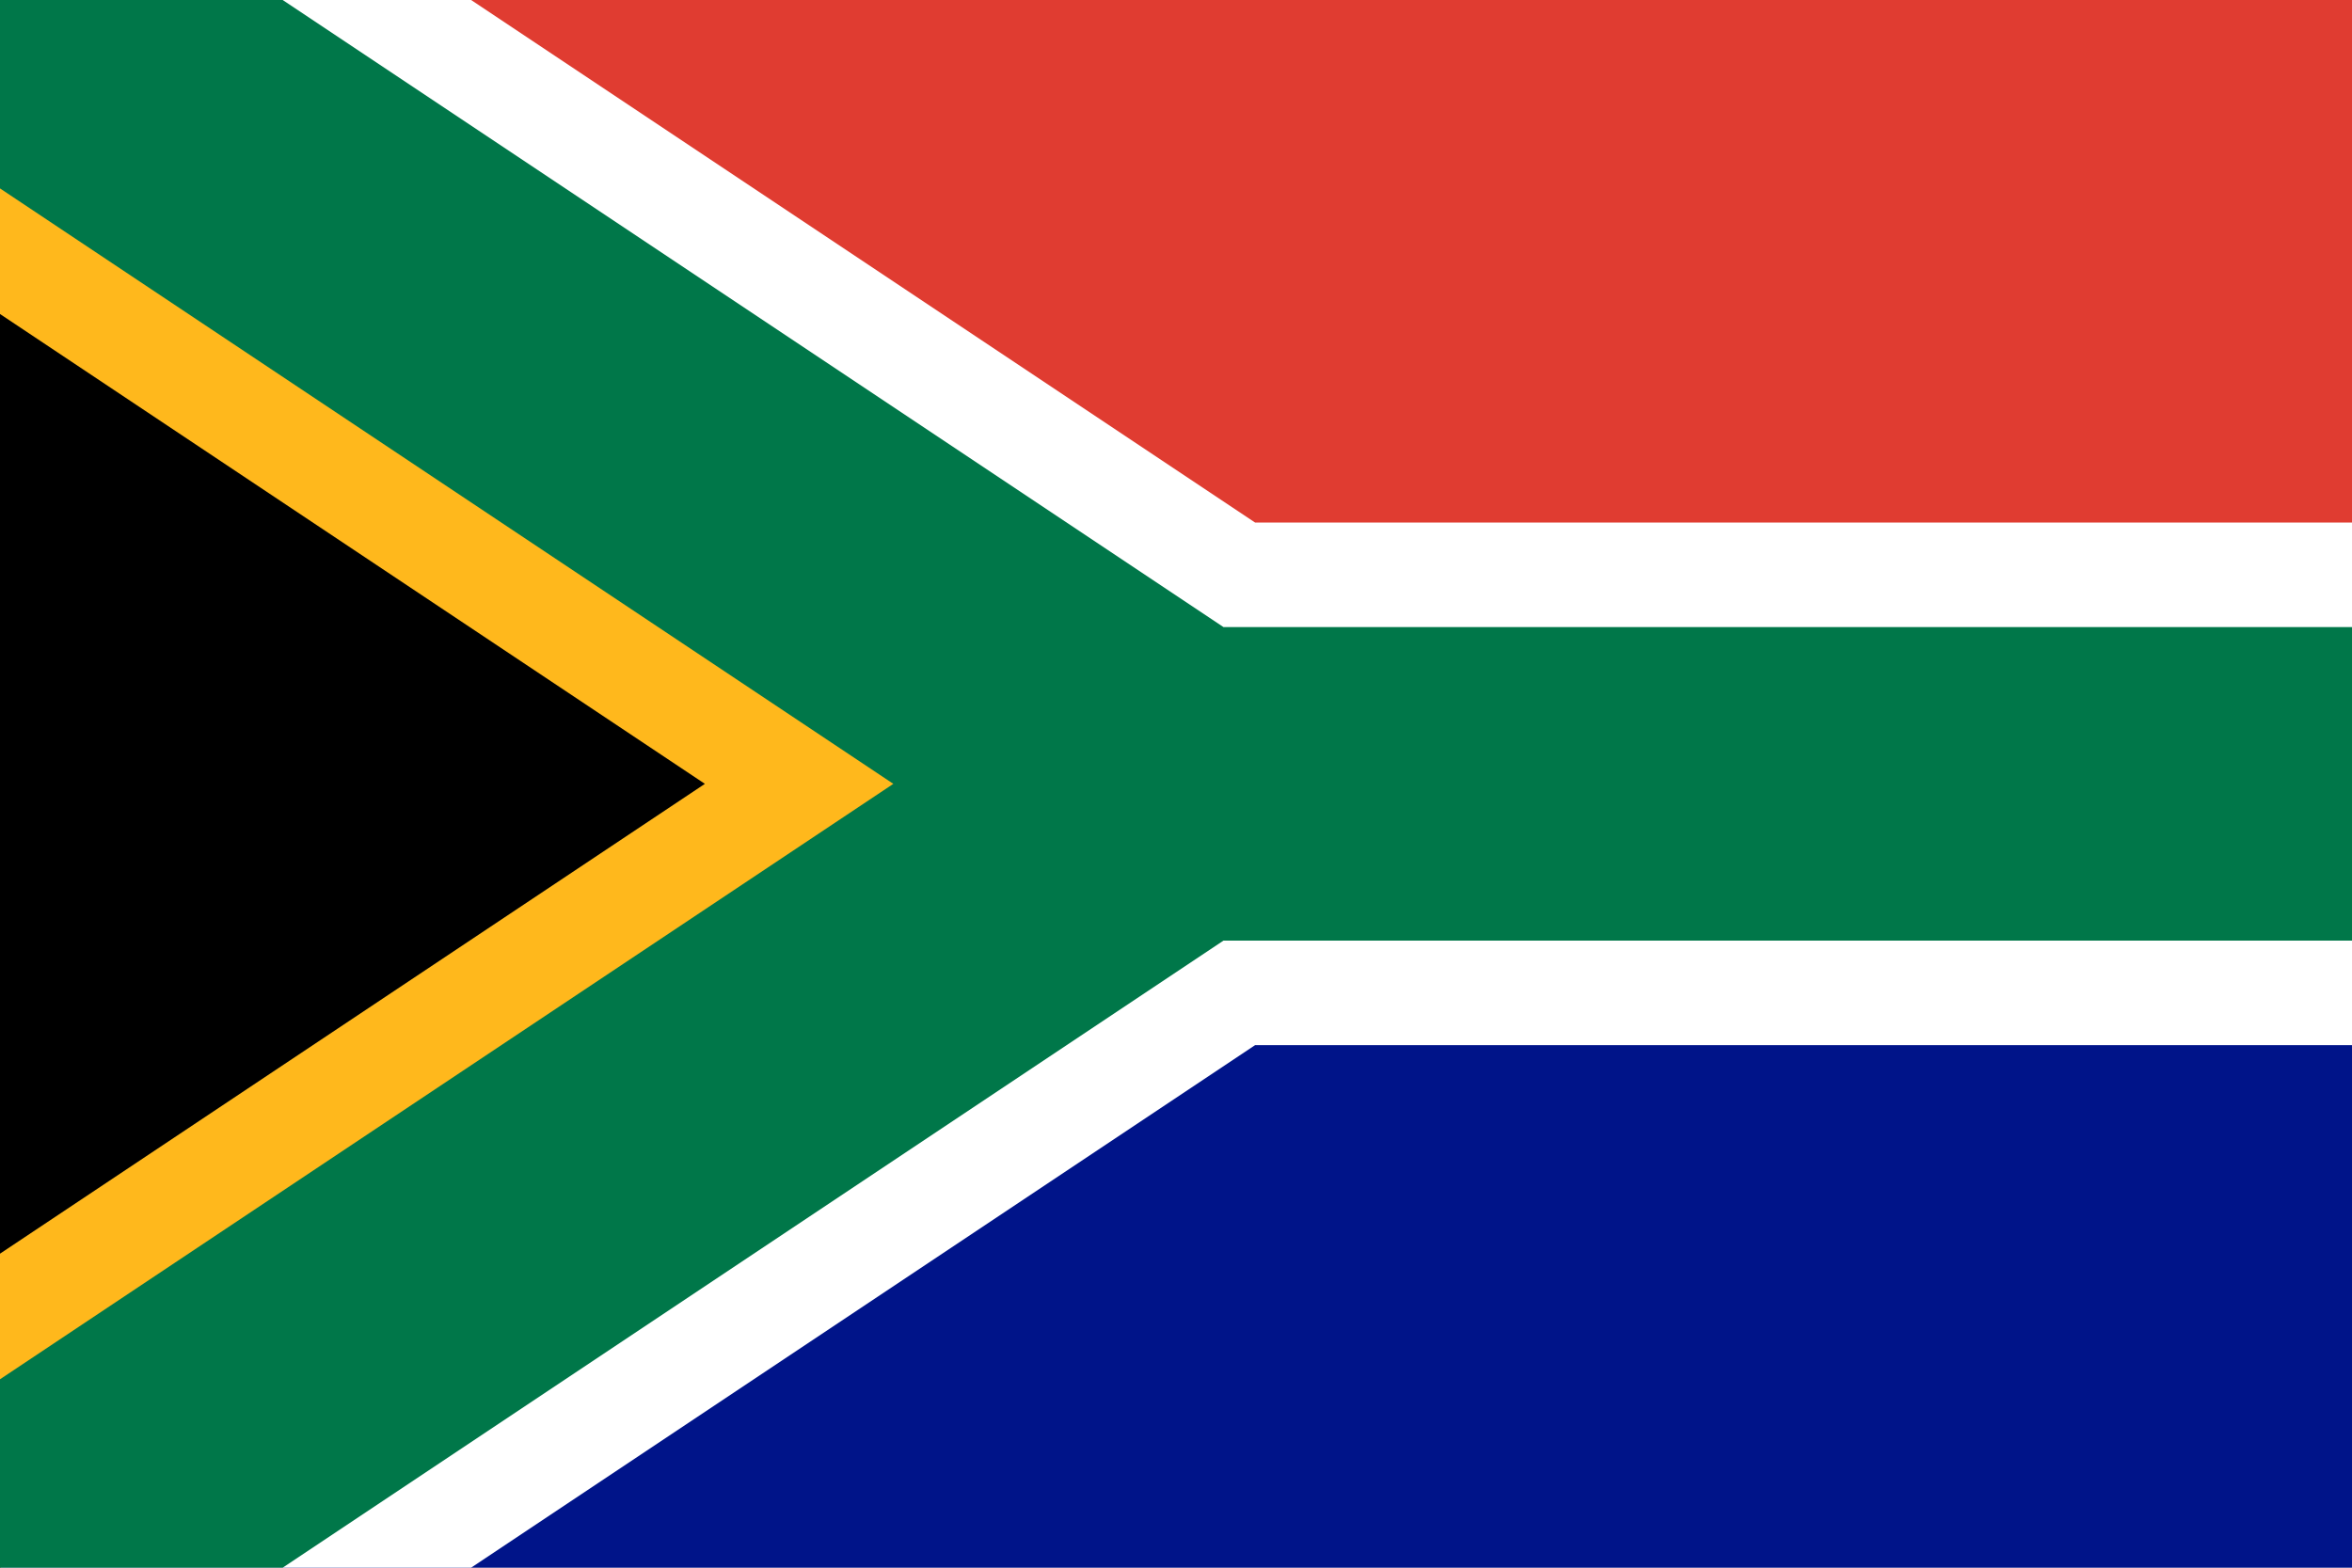
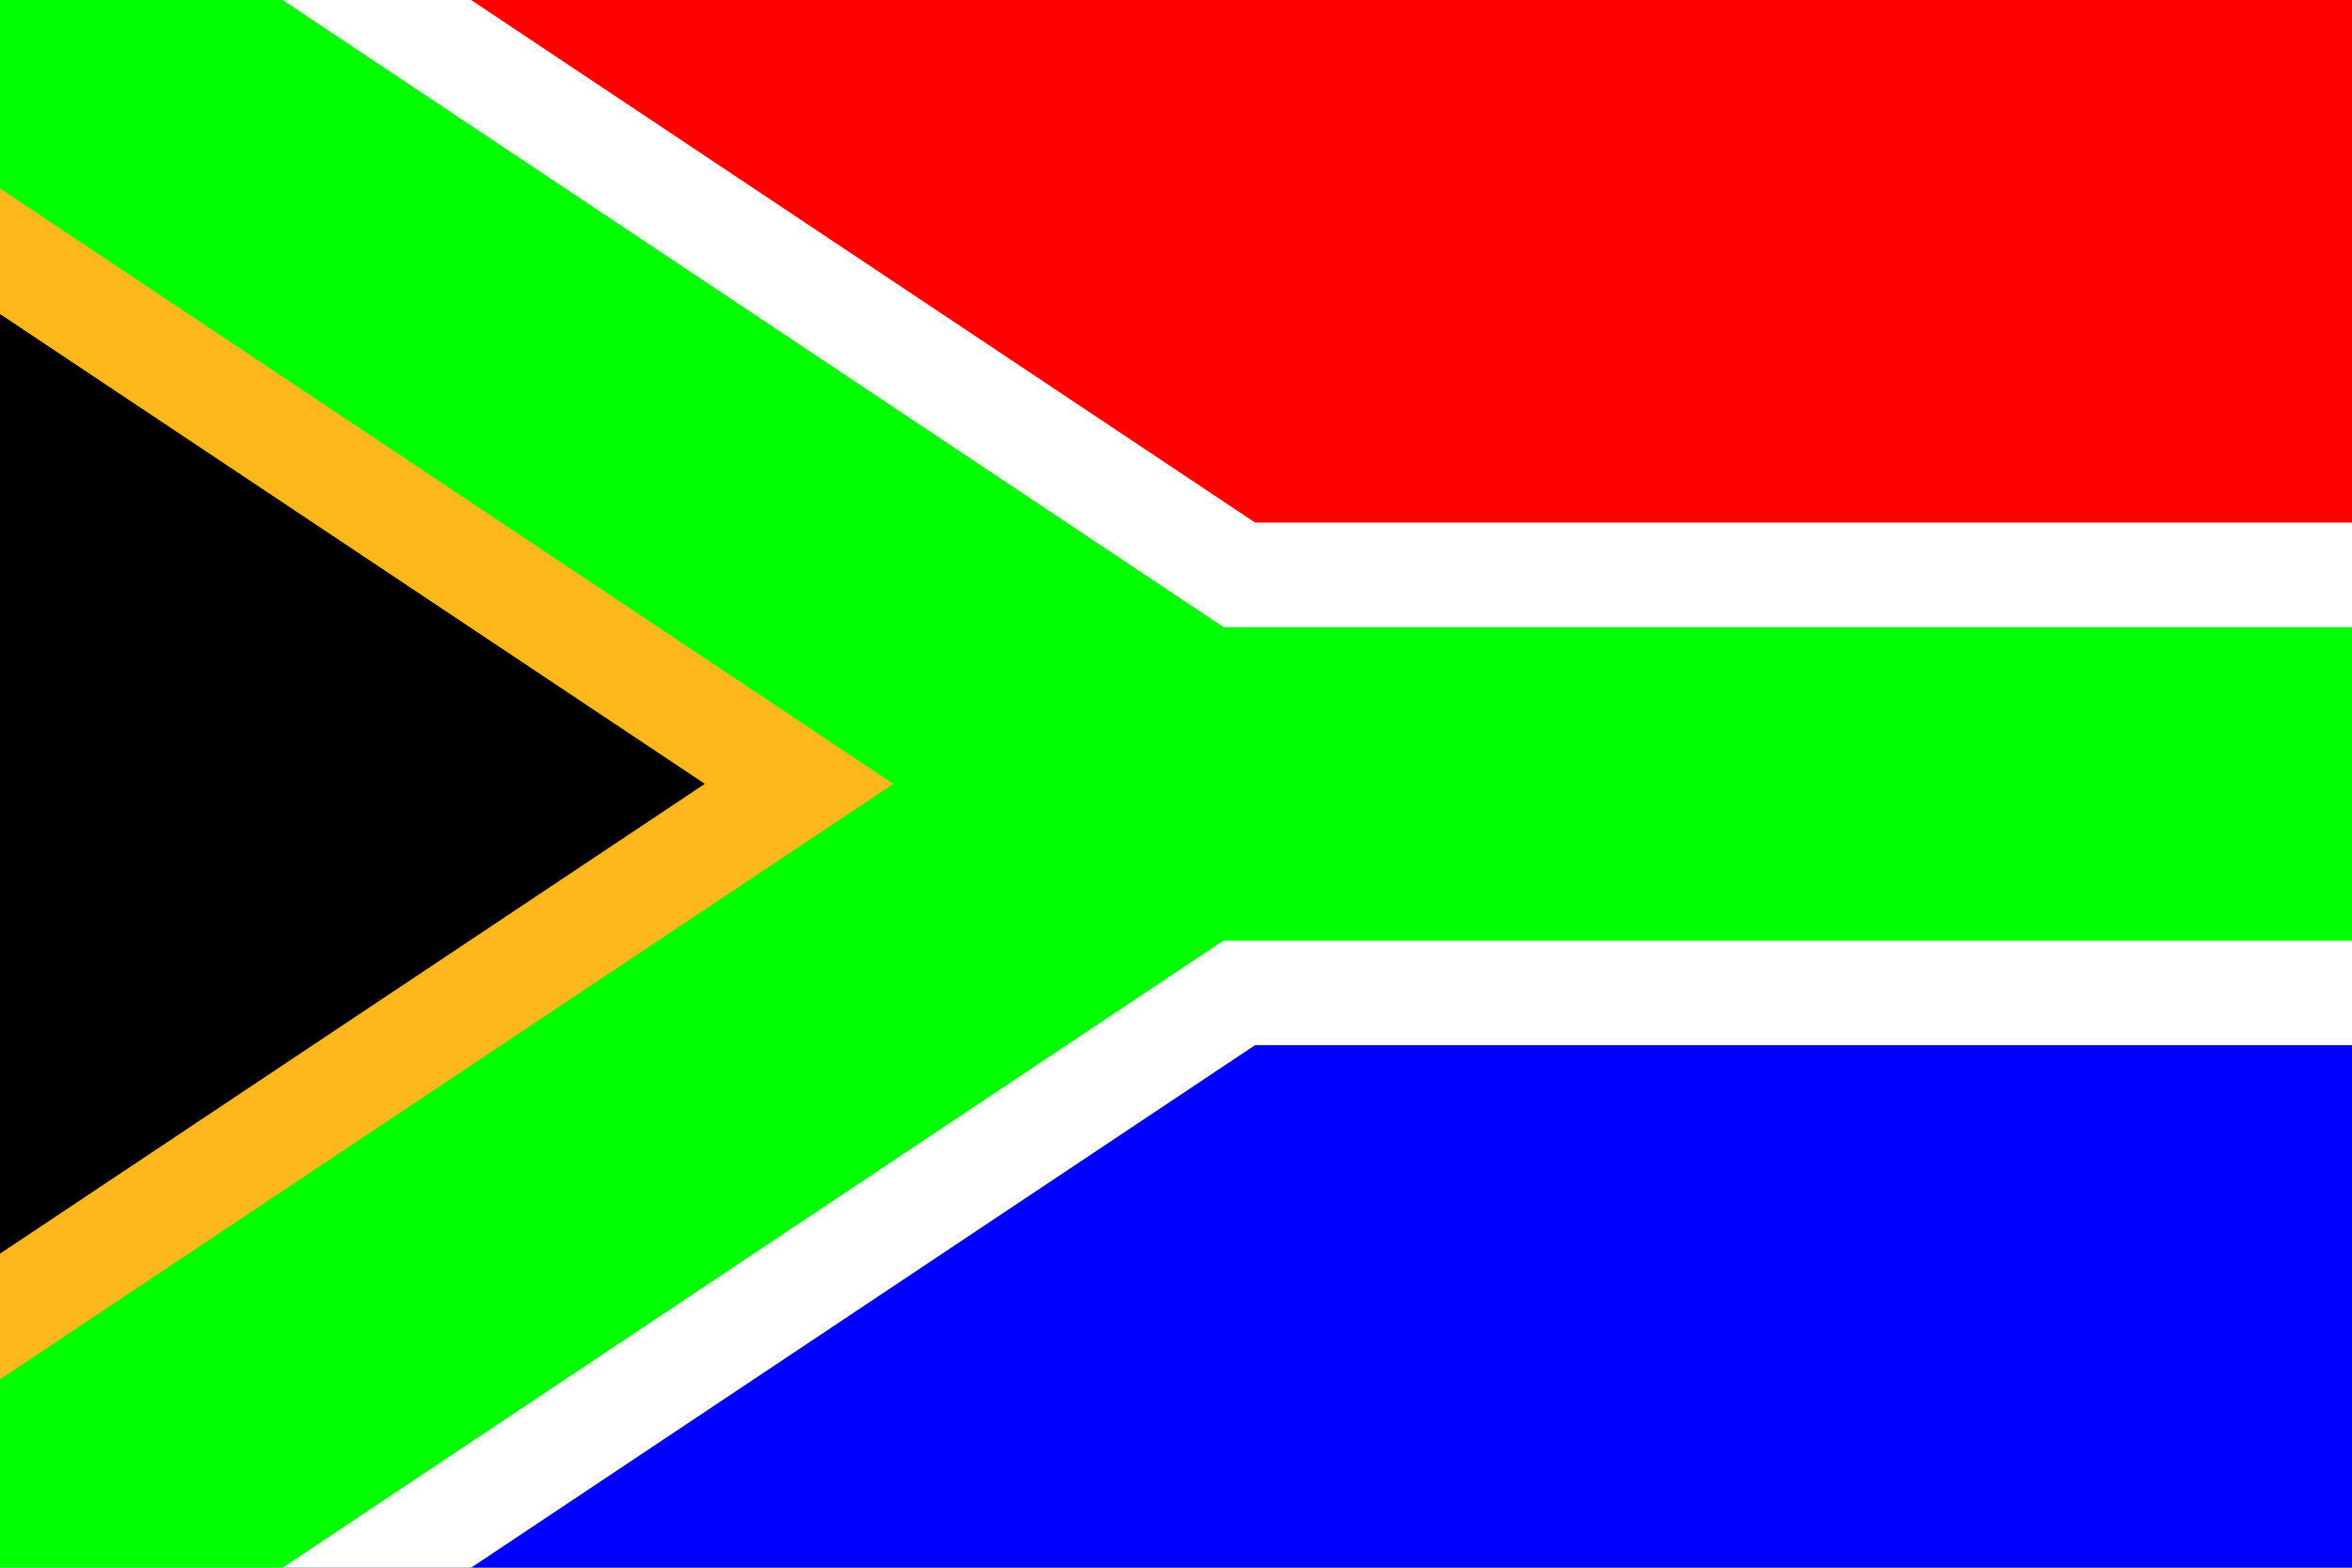
<svg xmlns="http://www.w3.org/2000/svg" width="900" height="600" viewBox="0 0 90 60">
  <defs>
    <clipPath id="b">
      <path d="m0 0 45 30L0 60z" />
    </clipPath>
    <clipPath id="a">
      <path d="M0 0h90v60H0z" />
    </clipPath>
  </defs>
-   <path fill="#E03C31" d="M0 0h90v30H45z" />
-   <path fill="#001489" d="M0 60h90V30H45z" />
+   <path fill="#FF0000" d="M0 0h90v30H45z" />
+   <path fill="#0000FF" d="M0 60h90V30H45z" />
  <g fill="none" clip-path="url(#a)">
    <path stroke="#FFF" stroke-width="20" d="M90 30H45L0 0v60l45-30" />
    <path fill="#000" stroke="#ffb81c" stroke-width="20" d="m0 0 45 30L0 60" clip-path="url(#b)" />
-     <path stroke="#007749" stroke-width="12" d="m0 0 45 30h45M0 60l45-30" />
+     <path stroke="#00FF00" stroke-width="12" d="m0 0 45 30h45M0 60l45-30" />
  </g>
</svg>
